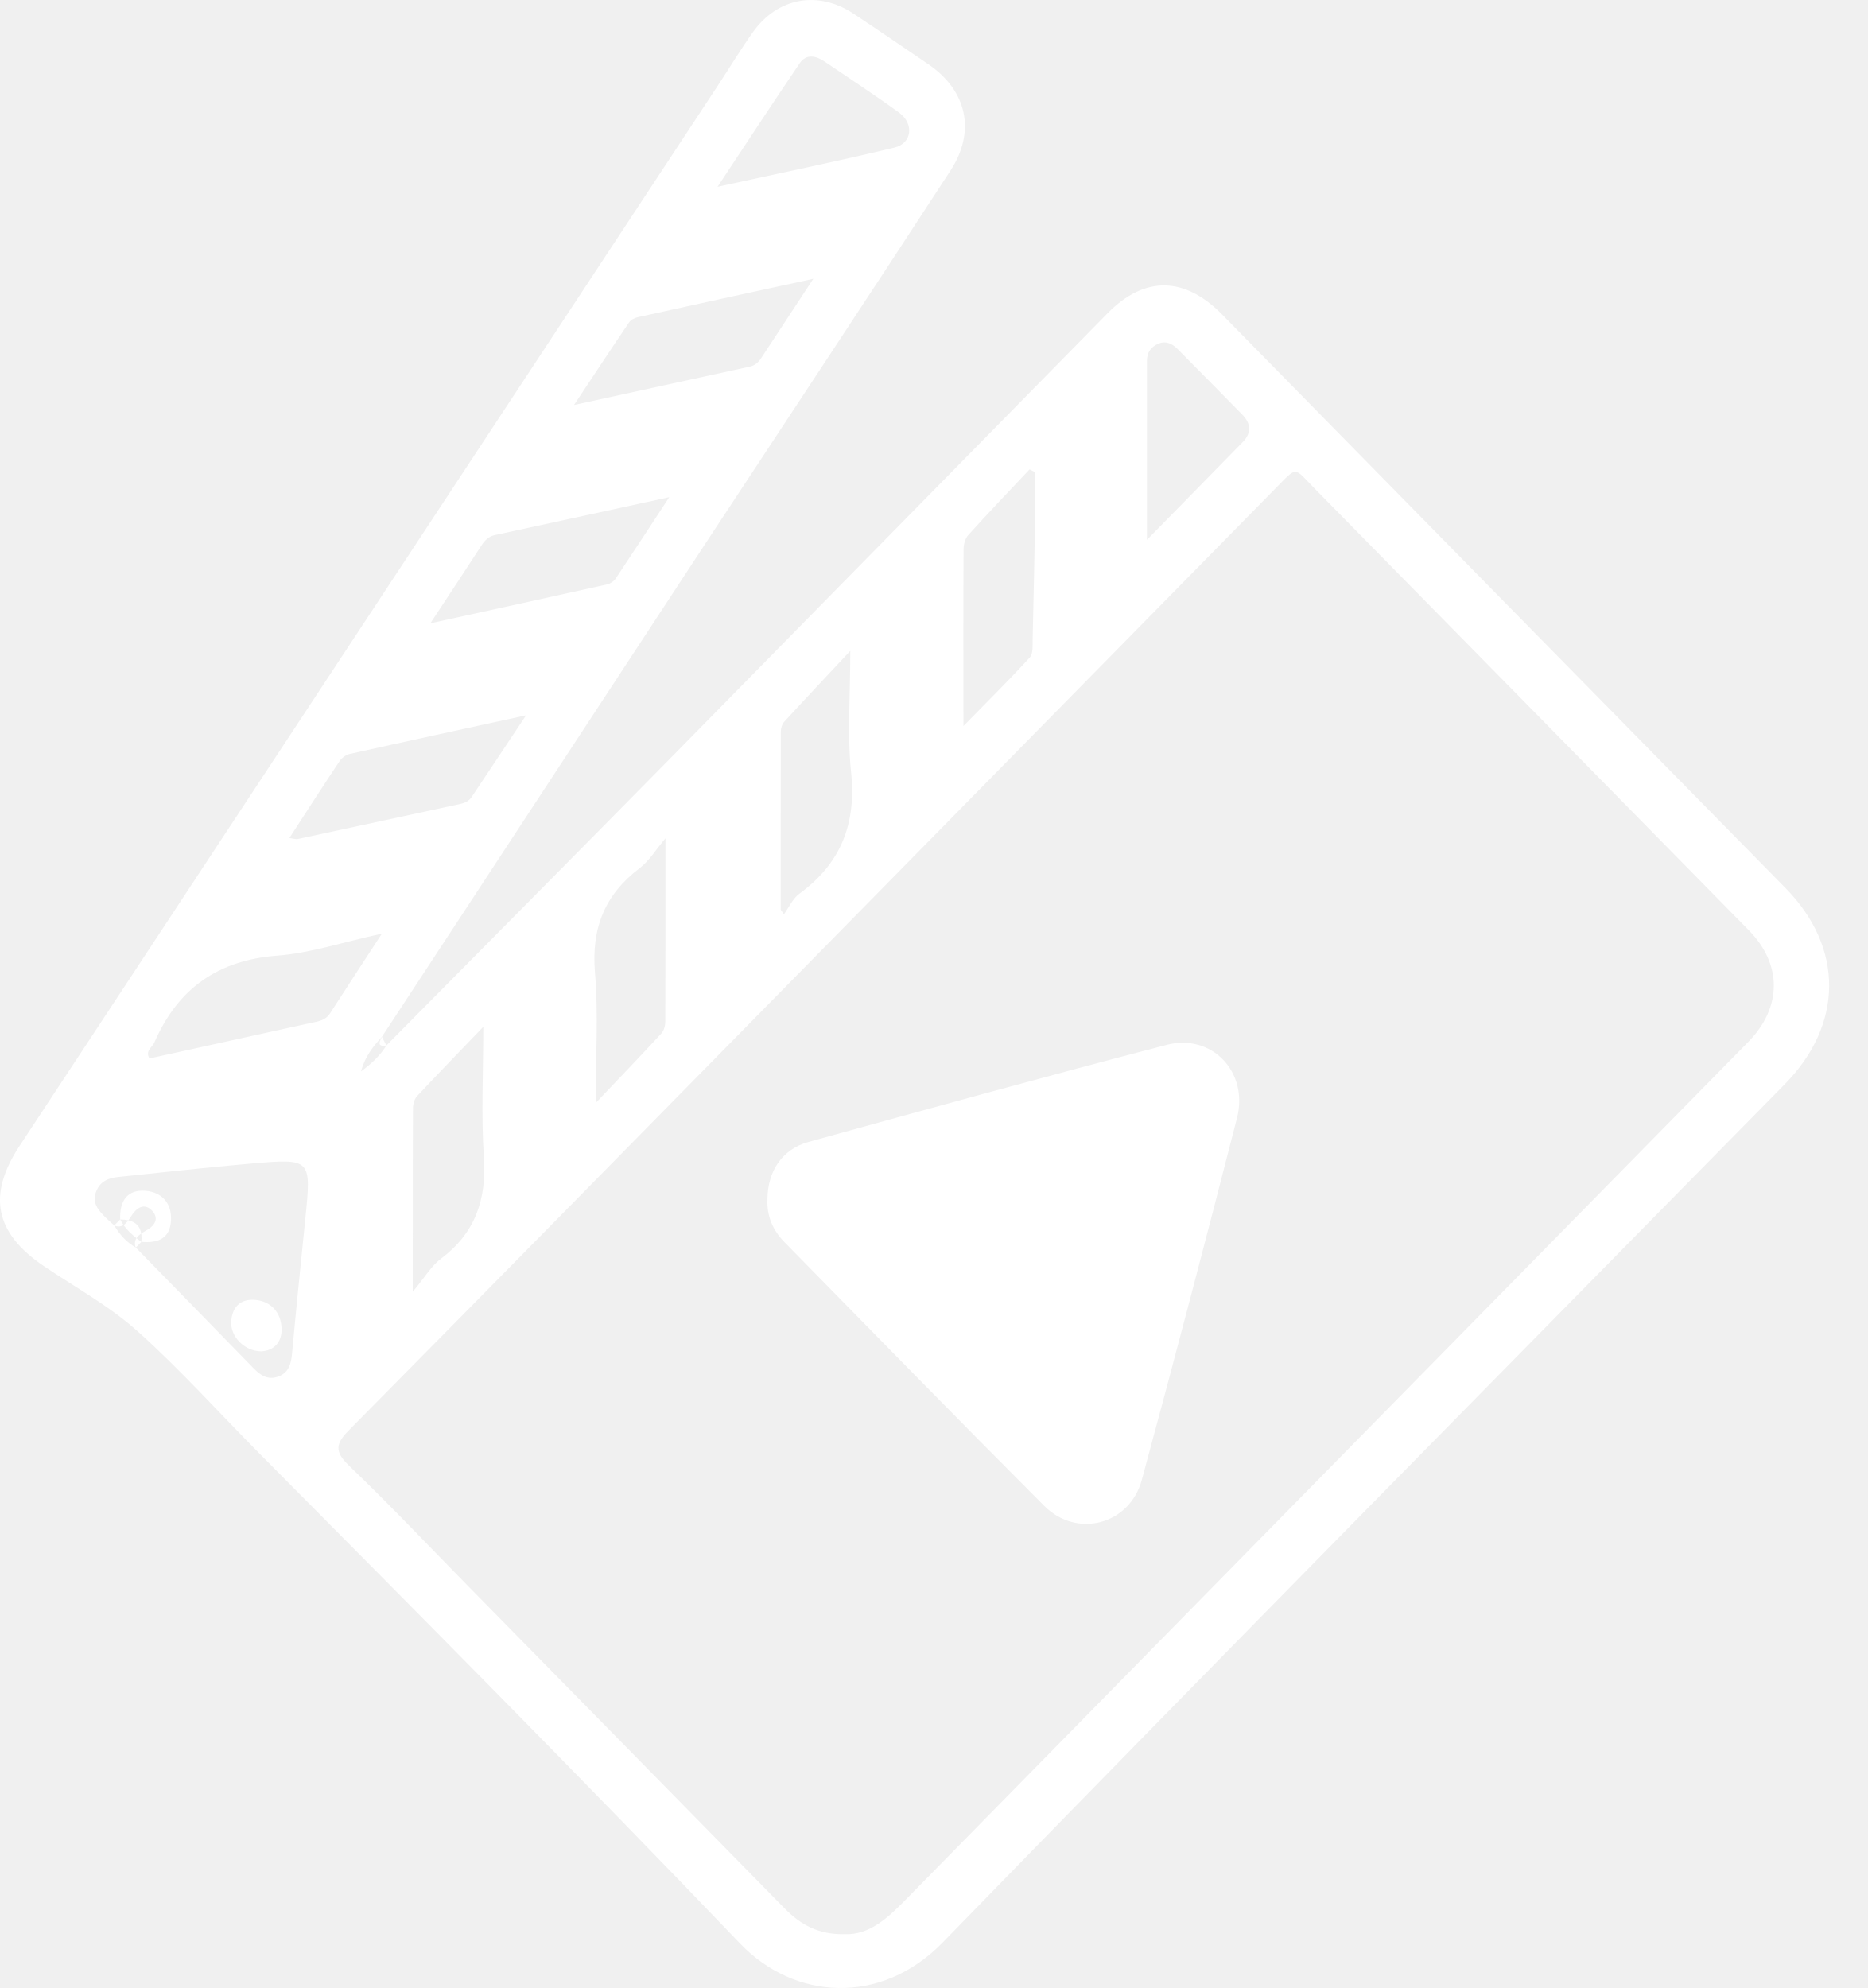
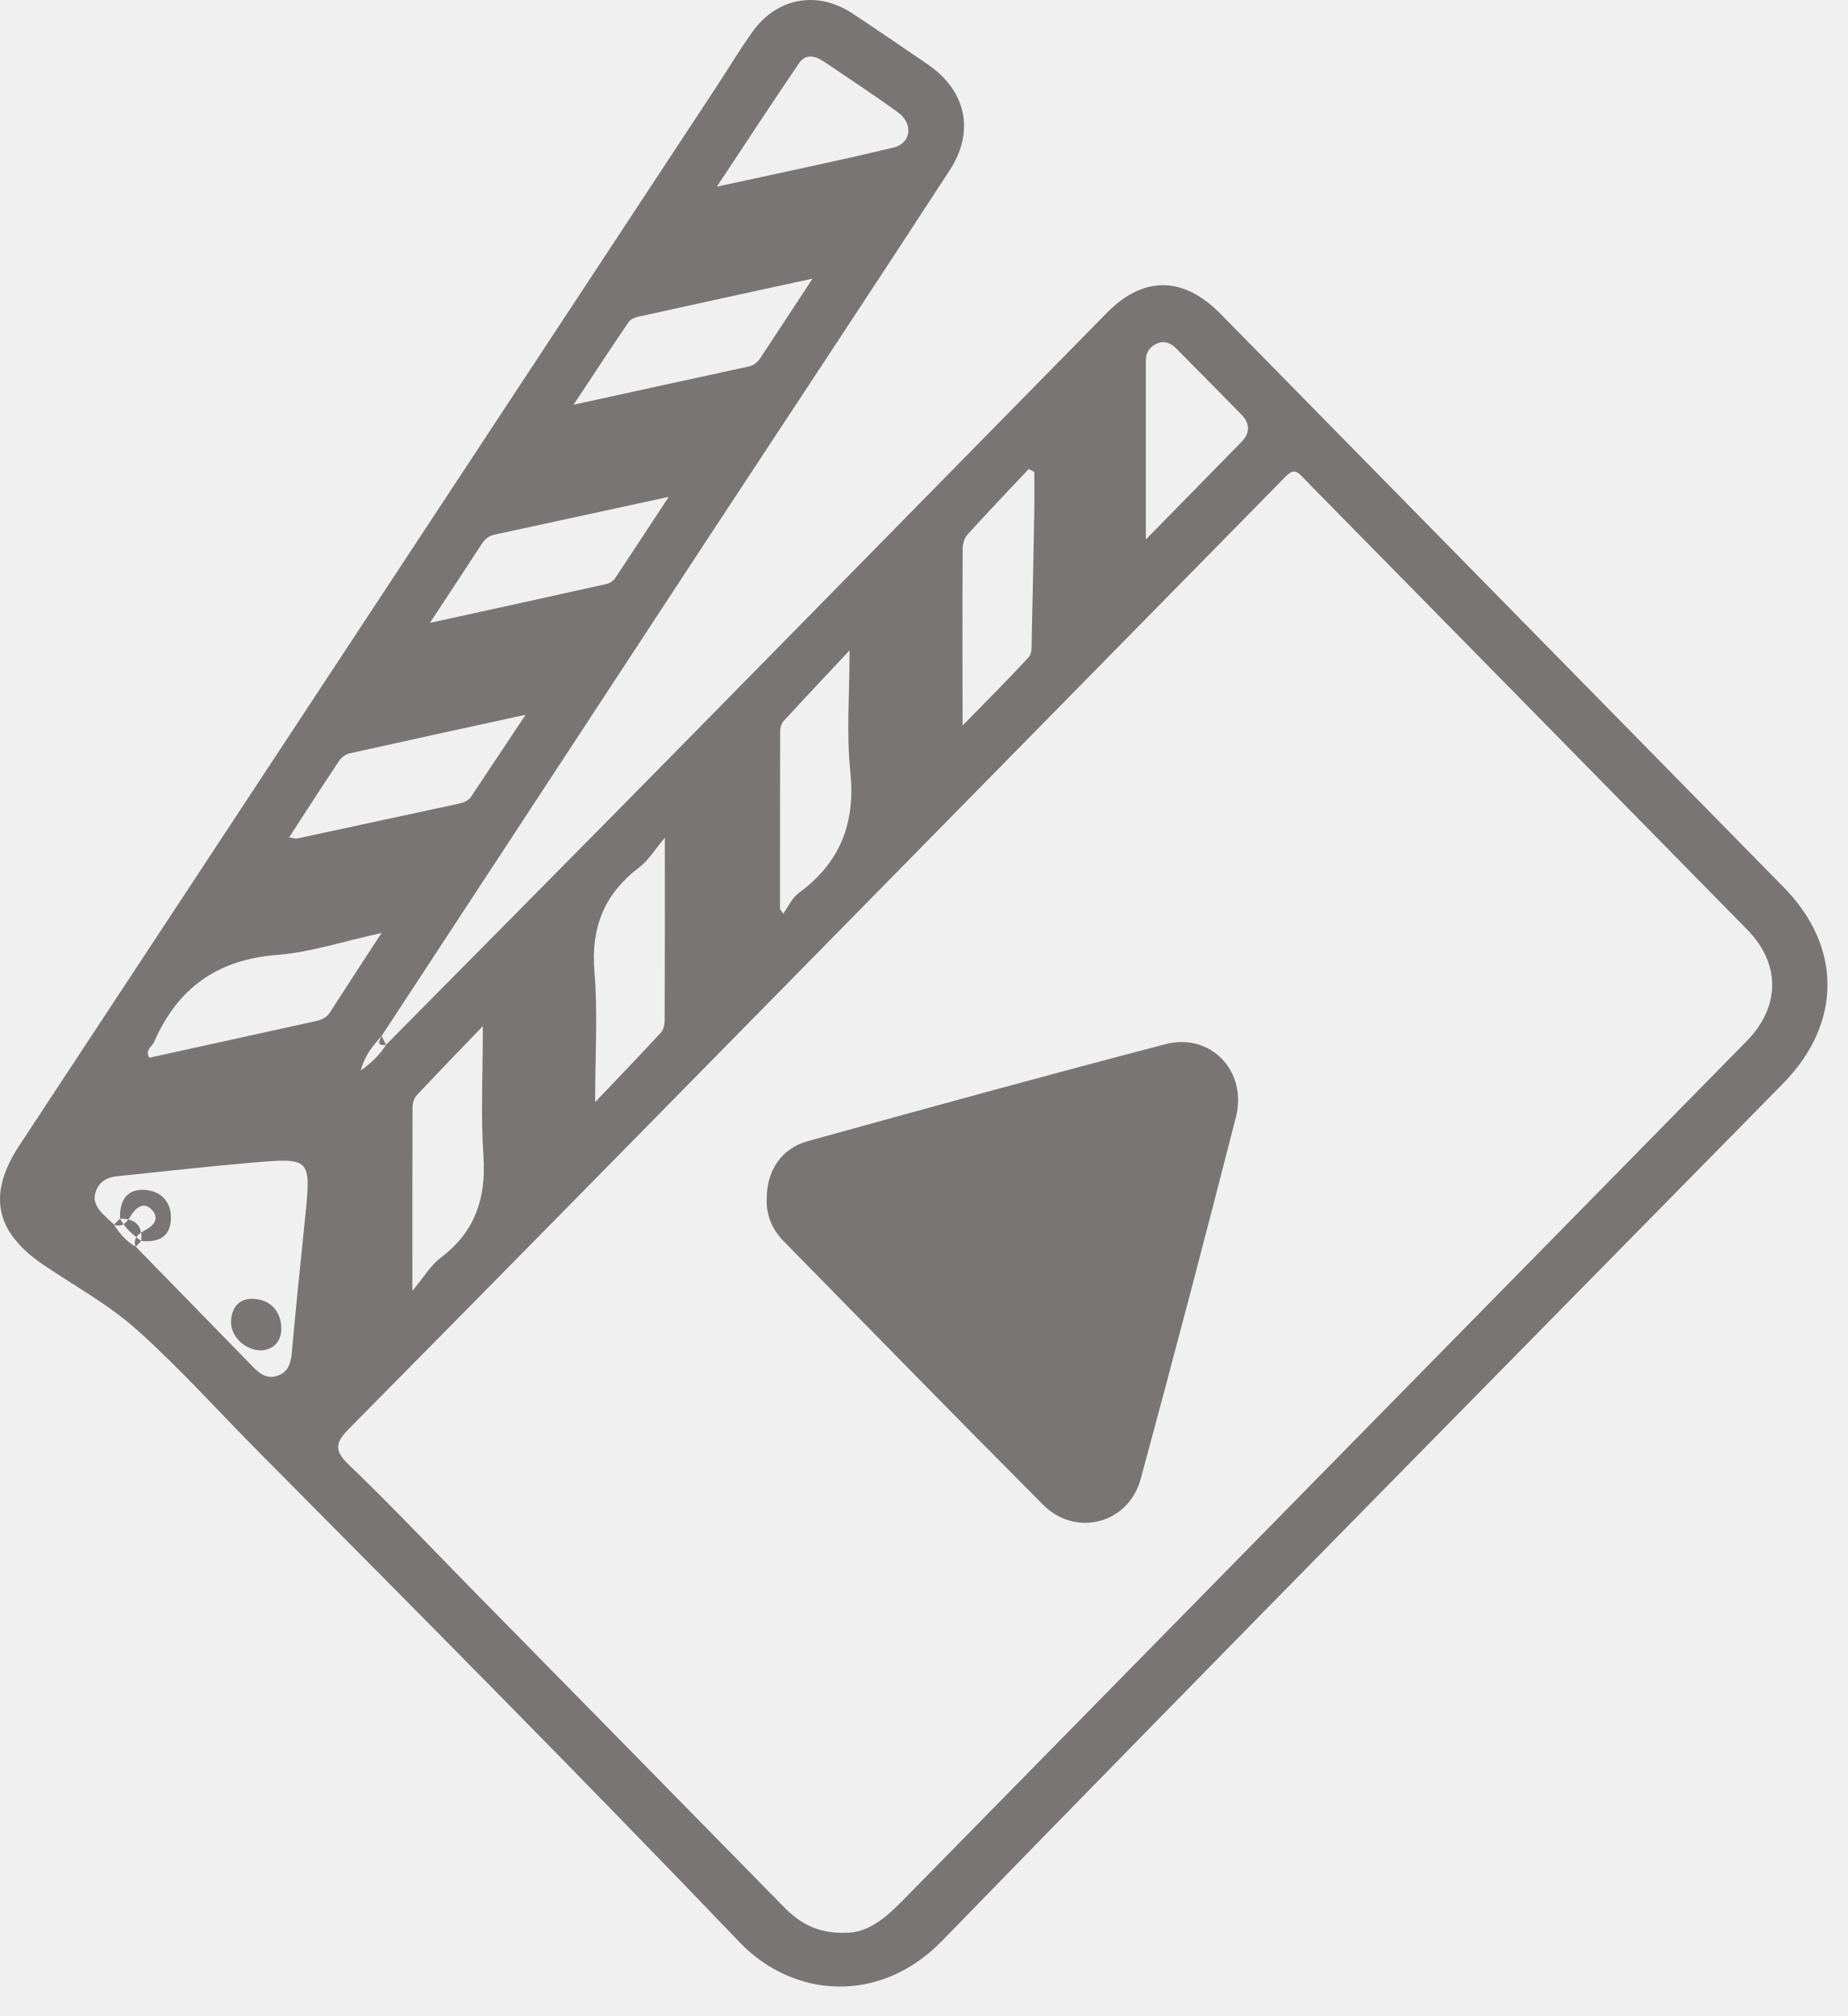
- <svg xmlns="http://www.w3.org/2000/svg" width="31" height="33" viewBox="0 0 31 33" fill="none">
-   <path d="M29.634 14.738C26.517 11.567 23.4 8.394 20.285 5.22C19.665 4.589 19.003 4.573 18.386 5.199C15.976 7.648 13.571 10.103 11.161 12.553C9.582 14.157 7.997 15.754 6.414 17.354C6.314 17.515 6.183 17.645 5.993 17.785C6.061 17.529 6.197 17.369 6.339 17.211C8.126 14.486 9.912 11.762 11.699 9.038C13.059 6.969 14.428 4.906 15.778 2.83C16.204 2.176 16.046 1.502 15.413 1.069C14.999 0.787 14.585 0.504 14.167 0.227C13.58 -0.162 12.912 -0.043 12.501 0.529C12.299 0.812 12.119 1.112 11.927 1.403C8.06 7.276 4.192 13.149 0.325 19.021C-0.213 19.838 -0.085 20.466 0.724 21.014C1.247 21.368 1.811 21.675 2.279 22.094C2.991 22.731 3.633 23.449 4.308 24.129C6.983 26.825 9.66 29.52 12.287 32.264C13.18 33.196 14.62 33.301 15.649 32.243C20.286 27.476 24.959 22.744 29.621 18.002C30.603 17.005 30.61 15.73 29.634 14.738ZM19.225 5.706C19.349 5.652 19.454 5.701 19.546 5.793C19.906 6.158 20.268 6.521 20.626 6.888C20.764 7.031 20.775 7.187 20.632 7.334C20.109 7.871 19.583 8.405 19.038 8.961C19.038 7.927 19.038 6.956 19.038 5.986C19.038 5.848 19.108 5.757 19.225 5.706ZM15.994 9.117C15.995 9.038 16.02 8.939 16.07 8.884C16.404 8.514 16.748 8.154 17.09 7.791C17.121 7.807 17.152 7.823 17.183 7.839C17.183 8.072 17.187 8.304 17.183 8.538C17.171 9.225 17.158 9.912 17.141 10.6C17.139 10.707 17.152 10.848 17.094 10.913C16.738 11.302 16.362 11.673 15.992 12.052C15.991 11.045 15.989 10.081 15.994 9.117ZM12.961 12.139C12.961 12.084 12.984 12.016 13.021 11.977C13.365 11.602 13.715 11.231 14.114 10.804C14.114 11.554 14.062 12.192 14.127 12.816C14.218 13.679 13.954 14.335 13.268 14.836C13.159 14.916 13.096 15.062 13.012 15.177C12.994 15.152 12.977 15.127 12.959 15.1C12.959 14.114 12.959 13.127 12.961 12.139ZM10.621 14.408C10.775 14.291 10.883 14.109 11.046 13.916C11.046 15.008 11.047 15.982 11.043 16.957C11.043 17.024 11.021 17.109 10.978 17.155C10.633 17.529 10.28 17.897 9.888 18.309C9.888 17.527 9.934 16.832 9.876 16.146C9.813 15.403 10.042 14.847 10.621 14.408ZM6.855 18.394C6.855 18.327 6.879 18.243 6.922 18.196C7.269 17.825 7.623 17.46 8.022 17.045C8.022 17.827 7.985 18.522 8.032 19.21C8.079 19.915 7.886 20.468 7.321 20.893C7.156 21.017 7.044 21.214 6.851 21.443C6.852 20.339 6.85 19.367 6.855 18.394ZM13.275 1.049C13.384 0.89 13.544 0.925 13.686 1.021C14.099 1.302 14.519 1.575 14.923 1.869C15.177 2.054 15.139 2.38 14.847 2.45C13.907 2.677 12.959 2.871 11.91 3.101C12.403 2.357 12.833 1.699 13.275 1.049ZM10.444 5.349C10.474 5.305 10.541 5.275 10.596 5.263C11.54 5.054 12.484 4.849 13.5 4.628C13.183 5.109 12.908 5.527 12.634 5.946C12.585 6.02 12.527 6.069 12.438 6.088C11.505 6.29 10.571 6.496 9.528 6.723C9.869 6.209 10.153 5.777 10.444 5.349ZM7.991 9.055C8.046 8.97 8.112 8.904 8.209 8.883C9.145 8.679 10.08 8.477 11.109 8.253C10.781 8.753 10.504 9.179 10.221 9.602C10.191 9.648 10.131 9.689 10.078 9.701C9.132 9.912 8.184 10.119 7.143 10.347C7.467 9.855 7.731 9.457 7.991 9.055ZM5.637 12.634C5.673 12.58 5.743 12.529 5.806 12.515C6.75 12.304 7.696 12.1 8.732 11.874C8.397 12.378 8.113 12.804 7.829 13.23C7.779 13.305 7.704 13.332 7.619 13.35C6.728 13.542 5.837 13.736 4.945 13.927C4.913 13.934 4.878 13.921 4.803 13.911C5.089 13.471 5.359 13.05 5.637 12.634ZM5.067 20.241C4.992 20.986 4.915 21.73 4.847 22.476C4.831 22.645 4.79 22.786 4.622 22.849C4.452 22.913 4.327 22.834 4.211 22.715C3.56 22.044 2.906 21.377 2.254 20.709C2.1 20.622 1.986 20.493 1.896 20.342C1.835 20.286 1.771 20.231 1.714 20.171C1.61 20.064 1.532 19.947 1.595 19.783C1.659 19.613 1.794 19.555 1.957 19.538C2.701 19.462 3.444 19.377 4.189 19.313C5.17 19.229 5.169 19.237 5.067 20.241ZM5.172 16.978C4.281 17.174 3.392 17.37 2.481 17.57C2.404 17.444 2.529 17.383 2.563 17.303C2.956 16.403 3.623 15.938 4.604 15.863C5.151 15.822 5.687 15.64 6.339 15.498C6.01 16.003 5.742 16.411 5.478 16.822C5.403 16.939 5.286 16.954 5.172 16.978ZM29.017 17.298C24.348 22.05 19.678 26.802 15.01 31.558C14.717 31.857 14.416 32.119 14.032 32.106C13.588 32.119 13.288 31.948 13.024 31.679C11.272 29.891 9.517 28.107 7.763 26.321C7.108 25.654 6.466 24.974 5.792 24.328C5.546 24.092 5.573 23.962 5.794 23.739C8.17 21.335 10.539 18.924 12.908 16.514C15.664 13.71 18.42 10.906 21.176 8.103C21.543 7.73 21.47 7.752 21.823 8.111C24.226 10.553 26.627 12.998 29.028 15.442C29.586 16.009 29.581 16.724 29.017 17.298Z" fill="white" />
-   <path d="M6.414 17.356C6.389 17.308 6.364 17.26 6.34 17.212C6.294 17.298 6.257 17.379 6.414 17.356Z" fill="white" />
-   <path d="M2.265 20.553C2.264 20.554 2.263 20.556 2.262 20.558C2.235 20.607 2.232 20.658 2.254 20.71C2.285 20.678 2.315 20.647 2.346 20.615C2.319 20.594 2.292 20.574 2.265 20.553Z" fill="white" />
-   <path d="M2.046 20.339C2.048 20.338 2.05 20.336 2.051 20.335C2.03 20.306 2.011 20.275 1.995 20.243C1.962 20.276 1.928 20.309 1.896 20.342C1.946 20.365 1.996 20.365 2.046 20.339Z" fill="white" />
-   <path d="M19.362 17.345C17.376 17.863 15.398 18.409 13.42 18.956C12.981 19.077 12.742 19.445 12.739 19.905C12.726 20.188 12.829 20.424 13.023 20.621C14.457 22.082 15.886 23.547 17.333 24.997C17.875 25.541 18.751 25.31 18.953 24.565C19.495 22.566 20.021 20.562 20.534 18.554C20.727 17.792 20.112 17.149 19.362 17.345Z" fill="white" />
-   <path d="M4.228 21.577C3.997 21.559 3.851 21.693 3.838 21.941C3.825 22.187 4.057 22.428 4.333 22.432C4.544 22.424 4.684 22.279 4.674 22.049C4.663 21.782 4.496 21.598 4.228 21.577Z" fill="white" />
-   <path d="M2.205 20.148C2.296 20.025 2.419 19.975 2.533 20.107C2.635 20.224 2.574 20.335 2.458 20.407C2.421 20.431 2.38 20.451 2.344 20.476C2.35 20.517 2.352 20.561 2.346 20.614C2.615 20.64 2.827 20.562 2.839 20.251C2.851 19.97 2.682 19.79 2.42 19.767C2.108 19.74 1.983 19.942 1.995 20.243C2.046 20.243 2.09 20.248 2.131 20.257C2.157 20.222 2.179 20.184 2.205 20.148Z" fill="white" />
-   <path d="M2.344 20.477C2.324 20.353 2.249 20.284 2.13 20.257C2.108 20.287 2.083 20.314 2.051 20.336C2.111 20.42 2.185 20.489 2.266 20.553C2.286 20.521 2.314 20.497 2.344 20.477Z" fill="white" />
+ <svg xmlns="http://www.w3.org/2000/svg" width="22" height="24" viewBox="0 0 22 24" fill="none">
+   <path d="M21.237 10.562C19.003 8.289 16.77 6.015 14.537 3.741C14.093 3.288 13.618 3.277 13.177 3.726C11.45 5.481 9.726 7.241 7.998 8.996C6.867 10.146 5.731 11.29 4.597 12.437C4.525 12.553 4.431 12.646 4.295 12.746C4.343 12.562 4.441 12.447 4.543 12.334C5.823 10.382 7.103 8.429 8.384 6.477C9.358 4.994 10.339 3.516 11.307 2.028C11.613 1.559 11.499 1.076 11.046 0.766C10.749 0.564 10.453 0.361 10.153 0.162C9.732 -0.116 9.253 -0.031 8.959 0.379C8.814 0.582 8.685 0.797 8.548 1.006C5.776 5.214 3.004 9.423 0.233 13.632C-0.153 14.217 -0.061 14.667 0.519 15.059C0.894 15.313 1.298 15.533 1.633 15.834C2.143 16.29 2.603 16.805 3.087 17.292C5.004 19.224 6.923 21.155 8.806 23.122C9.445 23.79 10.478 23.865 11.215 23.107C14.538 19.691 17.887 16.3 21.228 12.901C21.932 12.187 21.937 11.273 21.237 10.562ZM13.777 4.089C13.866 4.051 13.942 4.085 14.007 4.151C14.266 4.413 14.525 4.673 14.781 4.936C14.881 5.038 14.888 5.151 14.786 5.256C14.411 5.641 14.034 6.023 13.643 6.422C13.643 5.681 13.643 4.985 13.643 4.29C13.643 4.191 13.694 4.125 13.777 4.089ZM11.462 6.534C11.463 6.477 11.481 6.406 11.517 6.367C11.756 6.102 12.003 5.844 12.248 5.584C12.27 5.595 12.292 5.607 12.315 5.618C12.315 5.785 12.317 5.951 12.314 6.118C12.305 6.611 12.296 7.104 12.284 7.596C12.282 7.673 12.292 7.774 12.25 7.821C11.995 8.099 11.726 8.365 11.461 8.637C11.46 7.915 11.458 7.224 11.462 6.534ZM9.289 8.7C9.289 8.66 9.305 8.611 9.331 8.583C9.578 8.314 9.829 8.049 10.115 7.743C10.115 8.28 10.077 8.737 10.124 9.185C10.189 9.803 10 10.273 9.509 10.632C9.43 10.69 9.386 10.794 9.325 10.877C9.312 10.859 9.3 10.841 9.287 10.822C9.287 10.115 9.287 9.407 9.289 8.7ZM7.612 10.325C7.722 10.242 7.799 10.111 7.916 9.973C7.916 10.755 7.917 11.454 7.914 12.152C7.914 12.2 7.898 12.261 7.868 12.294C7.62 12.562 7.367 12.826 7.086 13.121C7.086 12.561 7.119 12.063 7.078 11.571C7.033 11.039 7.197 10.64 7.612 10.325ZM4.912 13.182C4.912 13.134 4.93 13.074 4.961 13.04C5.209 12.774 5.463 12.513 5.749 12.216C5.749 12.776 5.723 13.274 5.756 13.767C5.79 14.272 5.652 14.668 5.247 14.973C5.129 15.062 5.048 15.203 4.91 15.367C4.91 14.576 4.909 13.879 4.912 13.182ZM9.514 0.752C9.592 0.638 9.706 0.663 9.808 0.732C10.104 0.933 10.405 1.128 10.694 1.34C10.876 1.472 10.85 1.705 10.64 1.756C9.966 1.918 9.287 2.058 8.535 2.222C8.889 1.689 9.197 1.217 9.514 0.752ZM7.485 3.834C7.506 3.802 7.554 3.781 7.593 3.772C8.27 3.622 8.947 3.475 9.675 3.317C9.448 3.661 9.251 3.961 9.054 4.261C9.019 4.314 8.977 4.349 8.914 4.363C8.245 4.508 7.576 4.655 6.829 4.818C7.073 4.45 7.276 4.14 7.485 3.834ZM5.727 6.489C5.766 6.428 5.813 6.381 5.883 6.366C6.554 6.22 7.224 6.075 7.962 5.915C7.726 6.273 7.528 6.578 7.325 6.882C7.303 6.914 7.26 6.944 7.222 6.952C6.544 7.104 5.865 7.252 5.119 7.415C5.351 7.063 5.54 6.777 5.727 6.489ZM4.04 9.055C4.066 9.016 4.116 8.979 4.161 8.969C4.837 8.818 5.515 8.671 6.258 8.509C6.018 8.87 5.814 9.176 5.611 9.482C5.575 9.535 5.521 9.555 5.46 9.568C4.821 9.705 4.183 9.844 3.544 9.981C3.521 9.986 3.496 9.976 3.442 9.97C3.647 9.654 3.84 9.352 4.04 9.055ZM3.632 14.506C3.577 15.04 3.522 15.573 3.474 16.107C3.462 16.229 3.433 16.329 3.312 16.375C3.191 16.421 3.101 16.364 3.018 16.278C2.551 15.798 2.083 15.32 1.616 14.841C1.505 14.779 1.423 14.687 1.358 14.578C1.315 14.538 1.27 14.499 1.228 14.456C1.154 14.379 1.098 14.295 1.143 14.178C1.189 14.056 1.285 14.014 1.402 14.002C1.936 13.948 2.468 13.886 3.002 13.841C3.705 13.781 3.705 13.786 3.632 14.506ZM3.706 12.168C3.068 12.308 2.431 12.448 1.778 12.592C1.723 12.502 1.812 12.457 1.837 12.4C2.119 11.756 2.597 11.422 3.299 11.368C3.691 11.339 4.076 11.209 4.543 11.107C4.307 11.469 4.115 11.761 3.926 12.056C3.872 12.139 3.788 12.15 3.706 12.168ZM20.795 12.396C17.449 15.802 14.102 19.208 10.757 22.616C10.547 22.83 10.331 23.018 10.056 23.009C9.738 23.018 9.523 22.896 9.334 22.703C8.078 21.421 6.82 20.143 5.563 18.863C5.094 18.385 4.634 17.898 4.151 17.435C3.975 17.266 3.994 17.172 4.152 17.012C5.855 15.29 7.553 13.562 9.251 11.835C11.226 9.826 13.201 7.816 15.176 5.807C15.438 5.539 15.386 5.556 15.639 5.813C17.362 7.563 19.082 9.315 20.803 11.067C21.203 11.473 21.199 11.986 20.795 12.396Z" fill="#797575" />
+   <path d="M4.597 12.438C4.579 12.404 4.561 12.37 4.544 12.335C4.51 12.397 4.484 12.455 4.597 12.438Z" fill="#797575" />
+   <path d="M1.623 14.729C1.622 14.73 1.622 14.731 1.621 14.733C1.602 14.768 1.6 14.805 1.616 14.842C1.638 14.819 1.659 14.797 1.681 14.774C1.662 14.759 1.643 14.744 1.623 14.729Z" fill="#797575" />
+   <path d="M1.466 14.576C1.468 14.575 1.469 14.574 1.47 14.573C1.455 14.552 1.441 14.53 1.429 14.507C1.406 14.531 1.382 14.554 1.358 14.578C1.395 14.595 1.431 14.595 1.466 14.576Z" fill="#797575" />
+   <path d="M13.876 12.431C12.453 12.802 11.035 13.193 9.618 13.585C9.303 13.672 9.131 13.935 9.129 14.265C9.12 14.468 9.194 14.637 9.333 14.779C10.361 15.825 11.385 16.876 12.421 17.915C12.81 18.305 13.438 18.139 13.582 17.605C13.971 16.172 14.348 14.736 14.716 13.297C14.854 12.751 14.413 12.29 13.876 12.431Z" fill="#797575" />
+   <path d="M3.03 15.463C2.865 15.45 2.76 15.546 2.751 15.724C2.741 15.9 2.908 16.073 3.105 16.076C3.257 16.07 3.356 15.967 3.349 15.801C3.342 15.61 3.222 15.478 3.03 15.463Z" fill="#797575" />
+   <path d="M1.58 14.44C1.646 14.351 1.734 14.315 1.815 14.41C1.888 14.494 1.845 14.574 1.762 14.625C1.735 14.642 1.706 14.656 1.68 14.675C1.684 14.704 1.686 14.736 1.682 14.773C1.874 14.792 2.026 14.736 2.035 14.513C2.043 14.312 1.922 14.183 1.734 14.166C1.511 14.147 1.421 14.292 1.43 14.508C1.466 14.507 1.498 14.511 1.527 14.518C1.546 14.492 1.561 14.465 1.58 14.44Z" fill="#797575" />
+   <path d="M1.679 14.675C1.666 14.586 1.612 14.536 1.527 14.518C1.511 14.539 1.493 14.558 1.47 14.574C1.513 14.634 1.566 14.683 1.624 14.729C1.639 14.706 1.658 14.689 1.679 14.675Z" fill="#797575" />
</svg>
